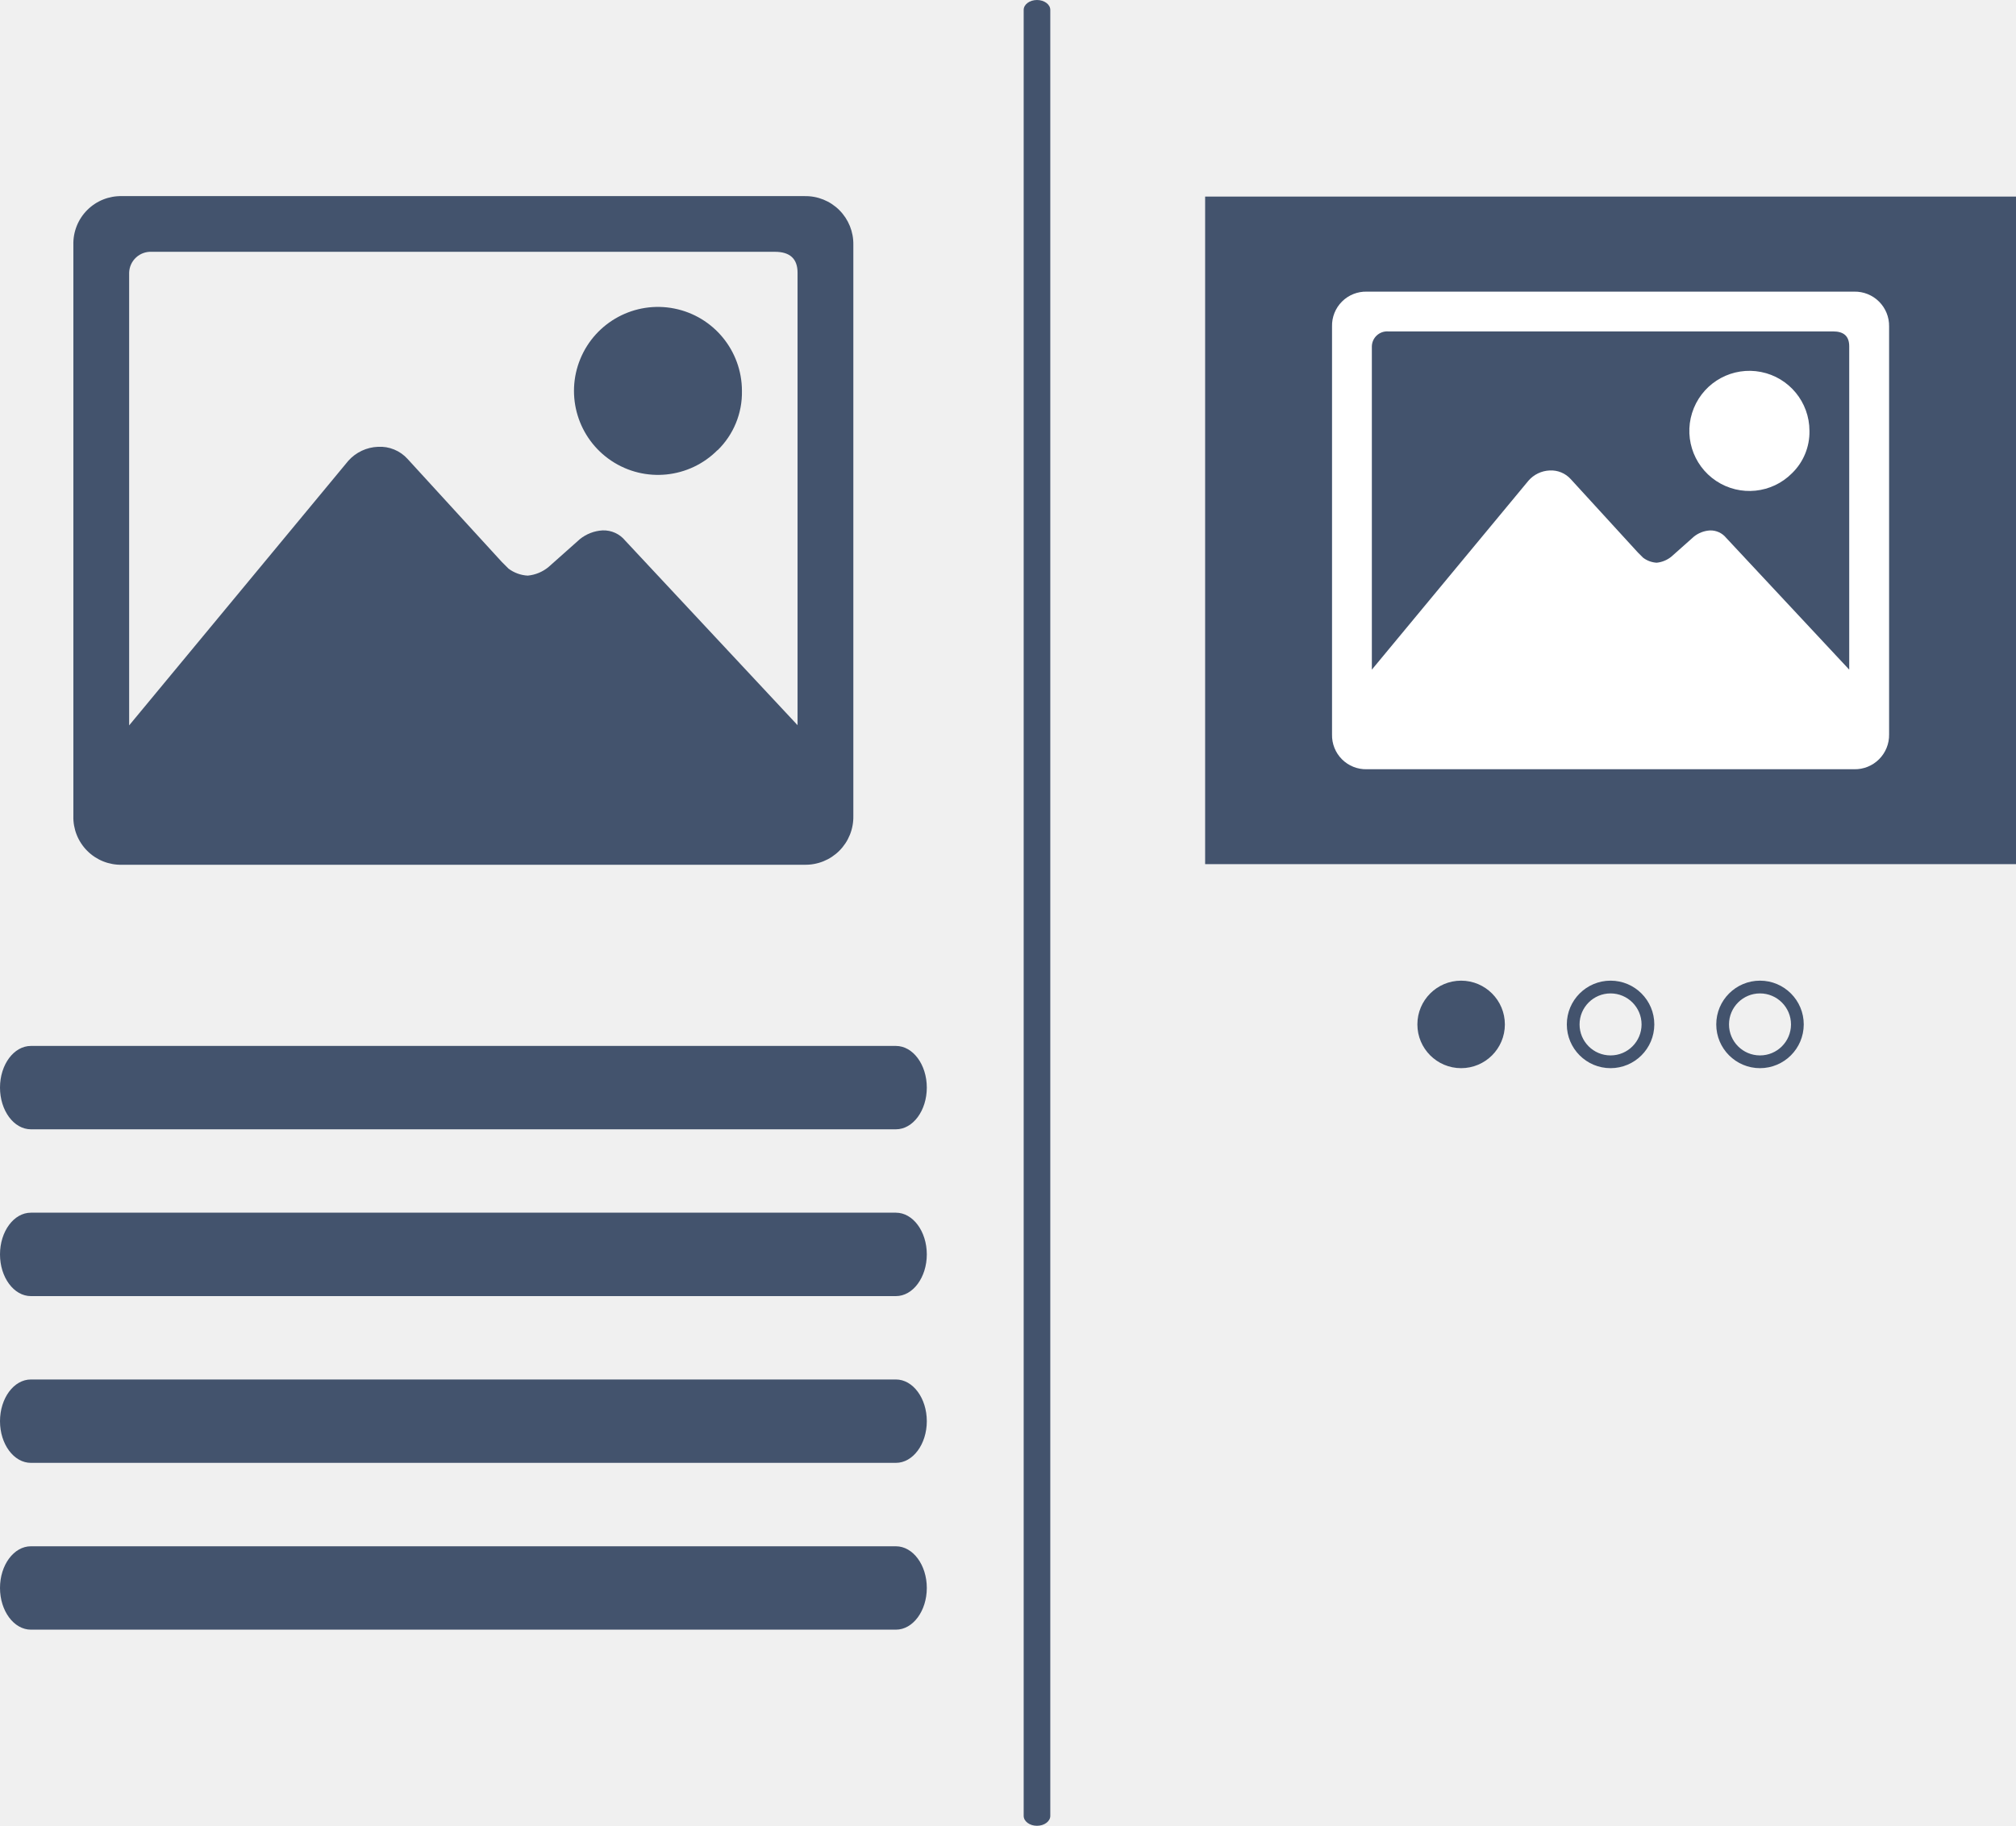
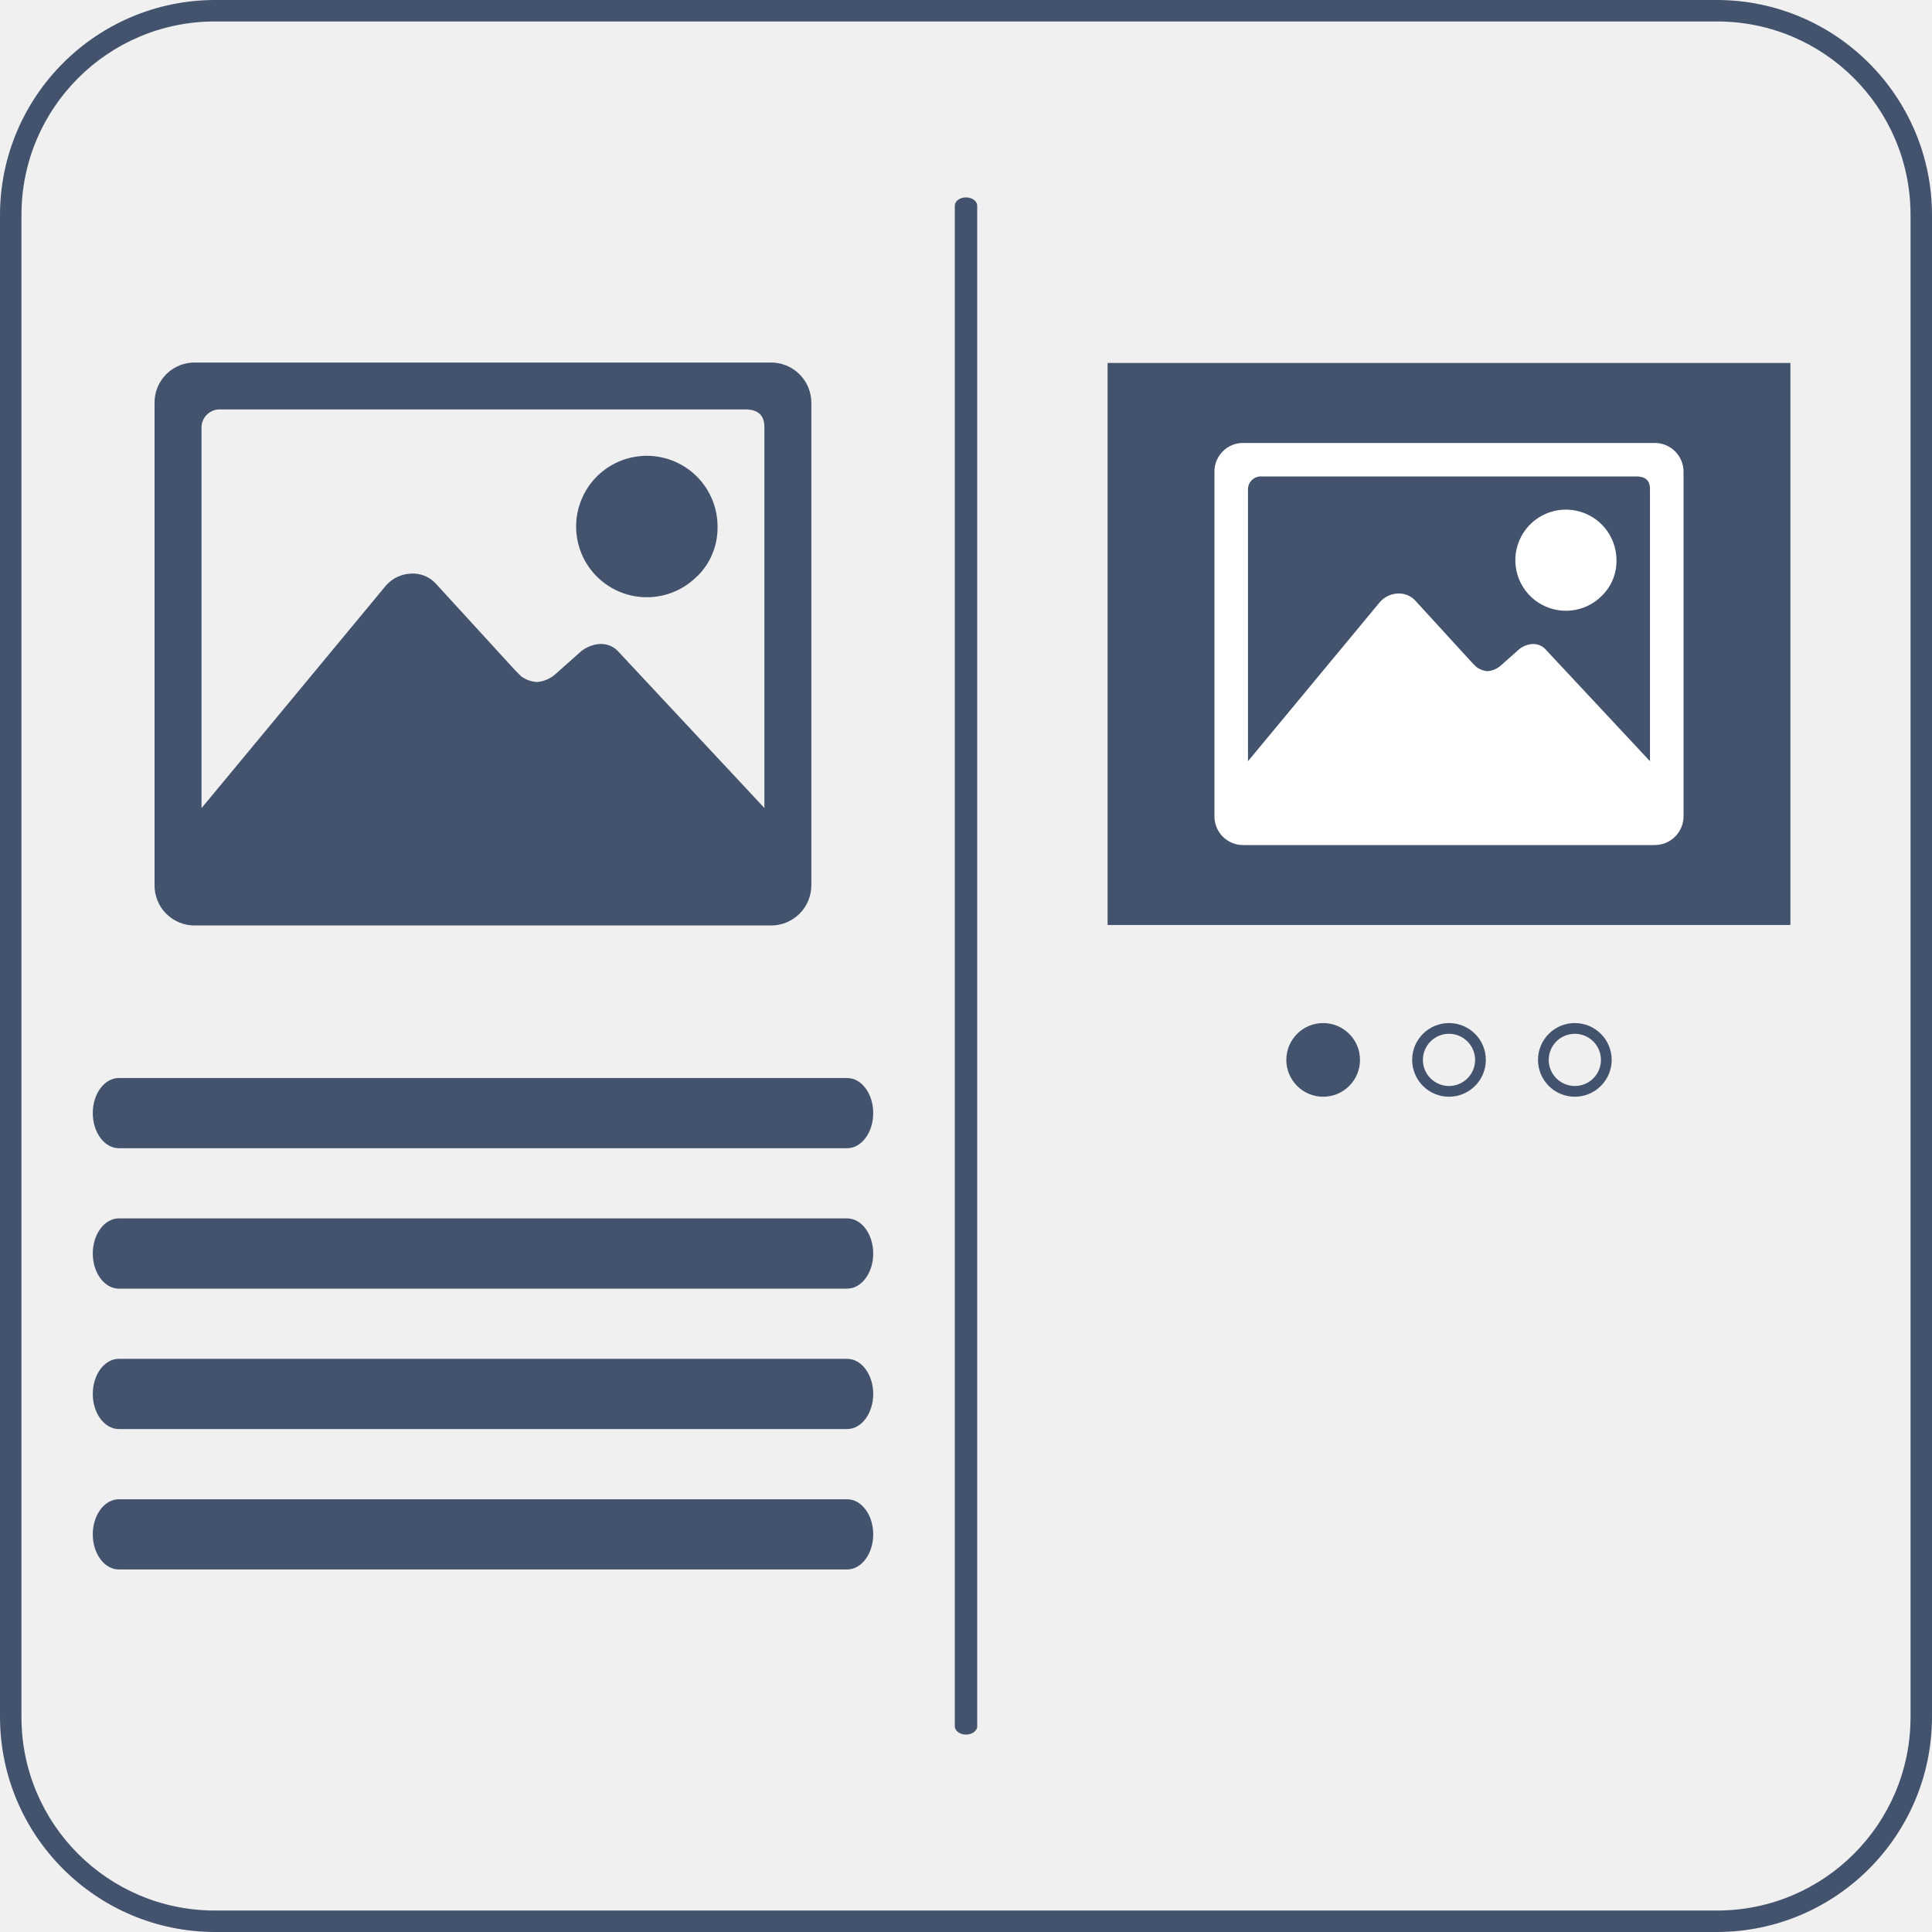
- <svg xmlns="http://www.w3.org/2000/svg" id="Parentblock_2_Cols" data-name="Parentblock 2 Cols" viewBox="0 0 39.541 35.804">
+ <svg xmlns="http://www.w3.org/2000/svg" viewBox="0 0 45 45">
  <defs>
    <style>.cls-1{fill:#43536d;}.cls-2{fill:#fff;}</style>
  </defs>
-   <rect class="cls-1" x="23.637" y="3.855" width="15.904" height="13.091" />
-   <path class="cls-1" d="M25.261,42.708V7.292c0-.107-.117-.194-.261-.194s-.261.087-.261.194V42.708c0,.107.117.194.261.194S25.261,42.815,25.261,42.708Z" transform="translate(-4.661 -7.098)" />
-   <path class="cls-2" d="M41.029,12.817a.671.671,0,0,1,.684.683v8a.671.671,0,0,1-.684.683H31.47a.666.666,0,0,1-.683-.683v-8a.666.666,0,0,1,.683-.683Zm-2.512,4.828,2.414,2.585V13.89c0-.2-.107-.293-.317-.293H31.885a.3.3,0,0,0-.317.293v6.34l3.072-3.706a.582.582,0,0,1,.415-.2.518.518,0,0,1,.414.17l1.317,1.439.1.1a.484.484,0,0,0,.268.1.539.539,0,0,0,.292-.122l.439-.39A.552.552,0,0,1,38.2,17.5.394.394,0,0,1,38.517,17.645Zm1.293-1.268a1.178,1.178,0,1,1,.341-.829A1.128,1.128,0,0,1,39.81,16.377Z" transform="translate(-4.661 -7.098)" />
-   <path class="cls-1" d="M22.233,34.15H5.267c-.334,0-.606.367-.606.818s.272.817.606.817H22.233c.334,0,.606-.366.606-.817S22.567,34.15,22.233,34.15Z" transform="translate(-4.661 -7.098)" />
-   <path class="cls-1" d="M22.233,37.421H5.267c-.334,0-.606.367-.606.817s.272.818.606.818H22.233c.334,0,.606-.367.606-.818S22.567,37.421,22.233,37.421Z" transform="translate(-4.661 -7.098)" />
-   <path class="cls-1" d="M22.233,30.879H5.267c-.334,0-.606.367-.606.818s.272.818.606.818H22.233c.334,0,.606-.367.606-.818S22.567,30.879,22.233,30.879Z" transform="translate(-4.661 -7.098)" />
-   <path class="cls-1" d="M5.267,29.244H22.233c.334,0,.606-.367.606-.818s-.272-.817-.606-.817H5.267c-.334,0-.606.366-.606.817S4.933,29.244,5.267,29.244Z" transform="translate(-4.661 -7.098)" />
-   <path class="cls-1" d="M20.442,10.944a.938.938,0,0,1,.956.956V23.1a.938.938,0,0,1-.956.956H7.057A.931.931,0,0,1,6.1,23.1V11.9a.931.931,0,0,1,.955-.956ZM16.924,17.7l3.38,3.619V12.446c0-.273-.149-.41-.443-.41H7.638a.422.422,0,0,0-.444.41v8.877l4.3-5.19a.822.822,0,0,1,.581-.273.726.726,0,0,1,.581.239L14.5,18.114l.136.136a.688.688,0,0,0,.376.136.75.75,0,0,0,.409-.17l.614-.546a.781.781,0,0,1,.445-.171A.548.548,0,0,1,16.924,17.7Zm1.81-1.775a1.647,1.647,0,1,1,.479-1.162A1.582,1.582,0,0,1,18.734,15.929Z" transform="translate(-4.661 -7.098)" />
-   <path class="cls-1" d="M36.25,28.045a.858.858,0,1,1,.858-.857A.859.859,0,0,1,36.25,28.045Zm0-1.466a.608.608,0,1,0,.608.609A.609.609,0,0,0,36.25,26.579Z" transform="translate(-4.661 -7.098)" />
-   <path class="cls-1" d="M33.319,26.329a.858.858,0,1,0,.858.859A.859.859,0,0,0,33.319,26.329Z" transform="translate(-4.661 -7.098)" />
-   <path class="cls-1" d="M39.181,28.045a.858.858,0,1,1,.858-.857A.859.859,0,0,1,39.181,28.045Zm0-1.466a.608.608,0,1,0,.608.609A.609.609,0,0,0,39.181,26.579Z" transform="translate(-4.661 -7.098)" />
+   <g id="Parentblock_2_Cols" data-name="Parentblock 2 Cols">
+     <rect class="cls-1" x="25.798" y="8.454" width="15.904" height="13.091" />
+     <path class="cls-1" d="M25.261,42.708V7.292c0-.107-.117-.194-.261-.194s-.261.087-.261.194V42.708c0,.107.117.194.261.194S25.261,42.815,25.261,42.708Z" transform="translate(-2.5 -2.5)" />
+     <path class="cls-2" d="M41.029,12.817a.671.671,0,0,1,.684.683v8a.671.671,0,0,1-.684.683H31.47a.666.666,0,0,1-.683-.683v-8a.666.666,0,0,1,.683-.683Zm-2.512,4.828,2.414,2.585V13.89c0-.2-.107-.293-.317-.293H31.885a.3.3,0,0,0-.317.293v6.34l3.072-3.706a.582.582,0,0,1,.415-.2.518.518,0,0,1,.414.17l1.317,1.439.1.1a.484.484,0,0,0,.268.1.539.539,0,0,0,.292-.122l.439-.39A.552.552,0,0,1,38.2,17.5.394.394,0,0,1,38.517,17.645Zm1.293-1.268a1.178,1.178,0,1,1,.341-.829A1.128,1.128,0,0,1,39.81,16.377Z" transform="translate(-2.5 -2.5)" />
+     <path class="cls-1" d="M22.233,34.15H5.267c-.334,0-.606.367-.606.818s.272.817.606.817H22.233c.334,0,.606-.366.606-.817S22.567,34.15,22.233,34.15Z" transform="translate(-2.5 -2.5)" />
+     <path class="cls-1" d="M22.233,37.421H5.267c-.334,0-.606.367-.606.817s.272.818.606.818H22.233c.334,0,.606-.367.606-.818S22.567,37.421,22.233,37.421Z" transform="translate(-2.5 -2.5)" />
+     <path class="cls-1" d="M22.233,30.879H5.267c-.334,0-.606.367-.606.818s.272.818.606.818H22.233c.334,0,.606-.367.606-.818S22.567,30.879,22.233,30.879Z" transform="translate(-2.5 -2.5)" />
+     <path class="cls-1" d="M5.267,29.244H22.233c.334,0,.606-.367.606-.818s-.272-.817-.606-.817H5.267c-.334,0-.606.366-.606.817S4.933,29.244,5.267,29.244Z" transform="translate(-2.5 -2.5)" />
+     <path class="cls-1" d="M20.442,10.944a.938.938,0,0,1,.956.956V23.1a.938.938,0,0,1-.956.956H7.057A.931.931,0,0,1,6.1,23.1V11.9a.931.931,0,0,1,.955-.956ZM16.924,17.7l3.38,3.619V12.446c0-.273-.149-.41-.443-.41H7.638a.422.422,0,0,0-.444.41v8.877l4.3-5.19a.822.822,0,0,1,.581-.273.726.726,0,0,1,.581.239L14.5,18.114l.136.136a.688.688,0,0,0,.376.136.75.75,0,0,0,.409-.17l.614-.546a.781.781,0,0,1,.445-.171A.548.548,0,0,1,16.924,17.7Zm1.81-1.775a1.647,1.647,0,1,1,.479-1.162A1.582,1.582,0,0,1,18.734,15.929Z" transform="translate(-2.5 -2.5)" />
+     <path class="cls-1" d="M36.25,28.045a.858.858,0,1,1,.858-.857A.859.859,0,0,1,36.25,28.045Zm0-1.466a.608.608,0,1,0,.608.609A.609.609,0,0,0,36.25,26.579Z" transform="translate(-2.5 -2.5)" />
+     <path class="cls-1" d="M33.319,26.329a.858.858,0,1,0,.858.859A.859.859,0,0,0,33.319,26.329Z" transform="translate(-2.5 -2.5)" />
+     <path class="cls-1" d="M39.181,28.045a.858.858,0,1,1,.858-.857A.859.859,0,0,1,39.181,28.045Zm0-1.466a.608.608,0,1,0,.608.609A.609.609,0,0,0,39.181,26.579Z" transform="translate(-2.5 -2.5)" />
+   </g>
+   <g id="Frame">
+     <path class="cls-1" d="M42.5,3A4.505,4.505,0,0,1,47,7.5v35A4.505,4.505,0,0,1,42.5,47H7.5A4.505,4.505,0,0,1,3,42.5V7.5A4.505,4.505,0,0,1,7.5,3h35m0-.5H7.5a5.015,5.015,0,0,0-5,5v35a5.015,5.015,0,0,0,5,5h35a5.015,5.015,0,0,0,5-5V7.5a5.015,5.015,0,0,0-5-5Z" transform="translate(-2.5 -2.5)" />
+   </g>
</svg>
